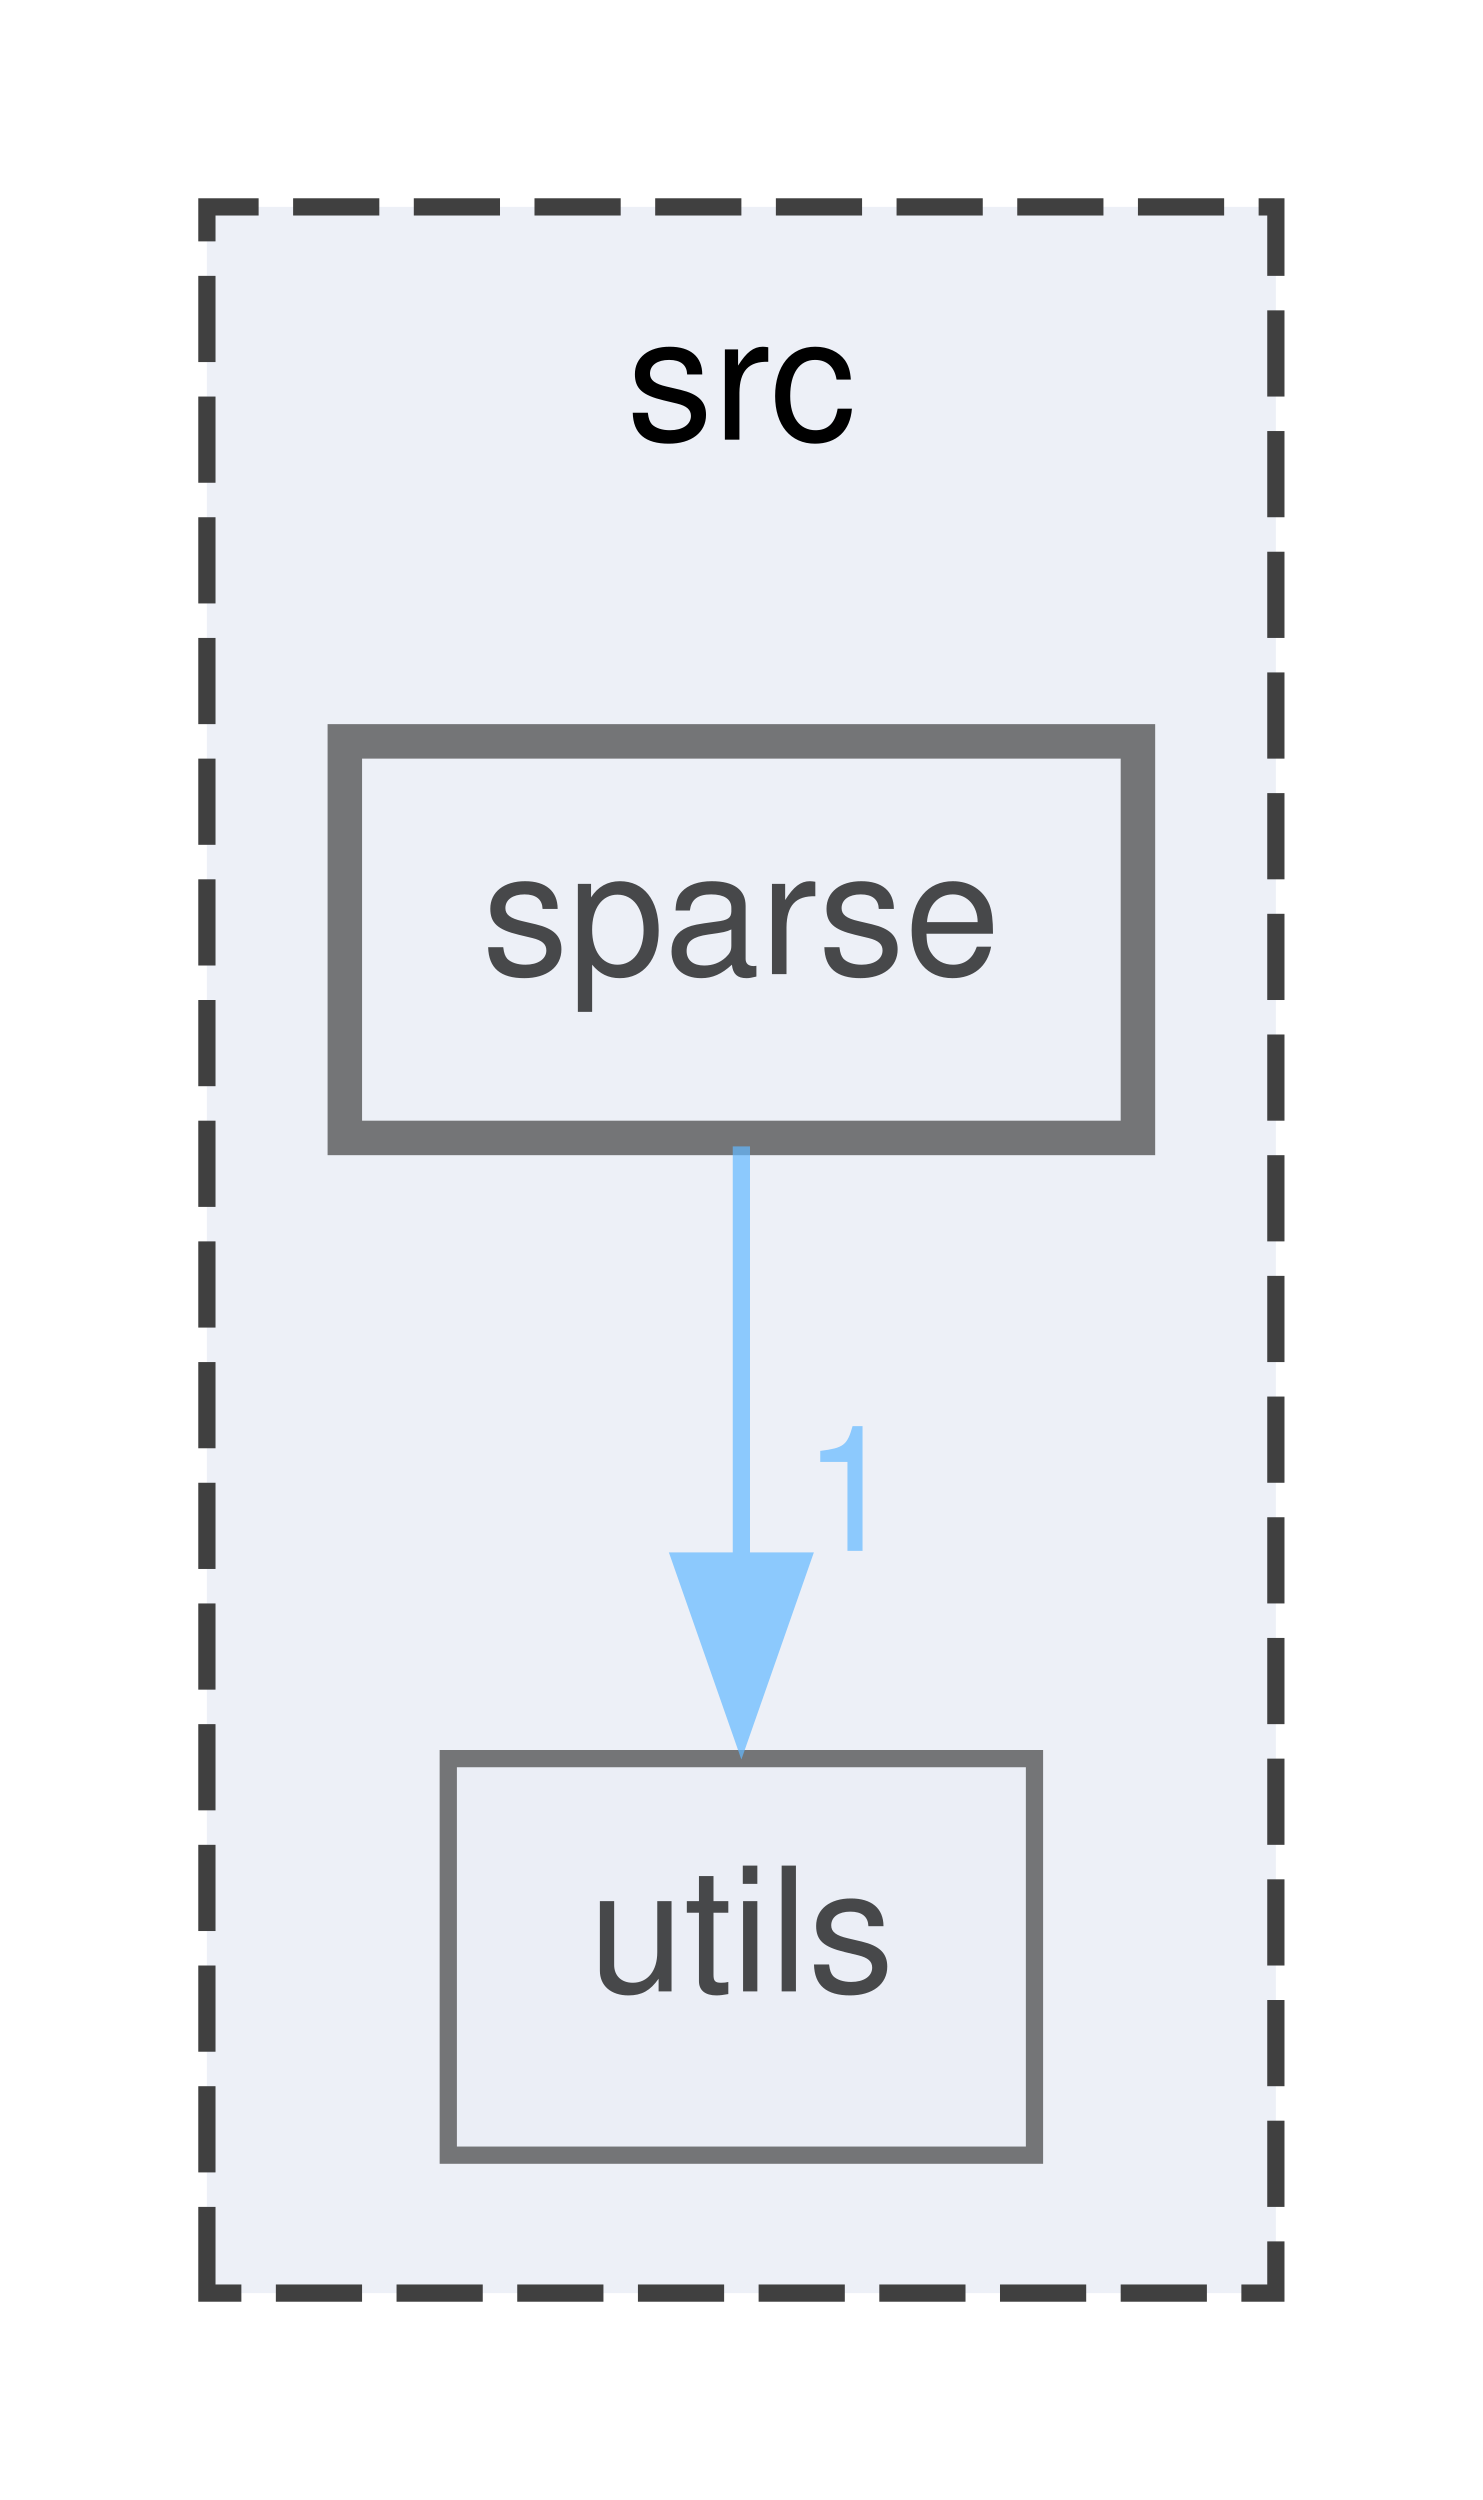
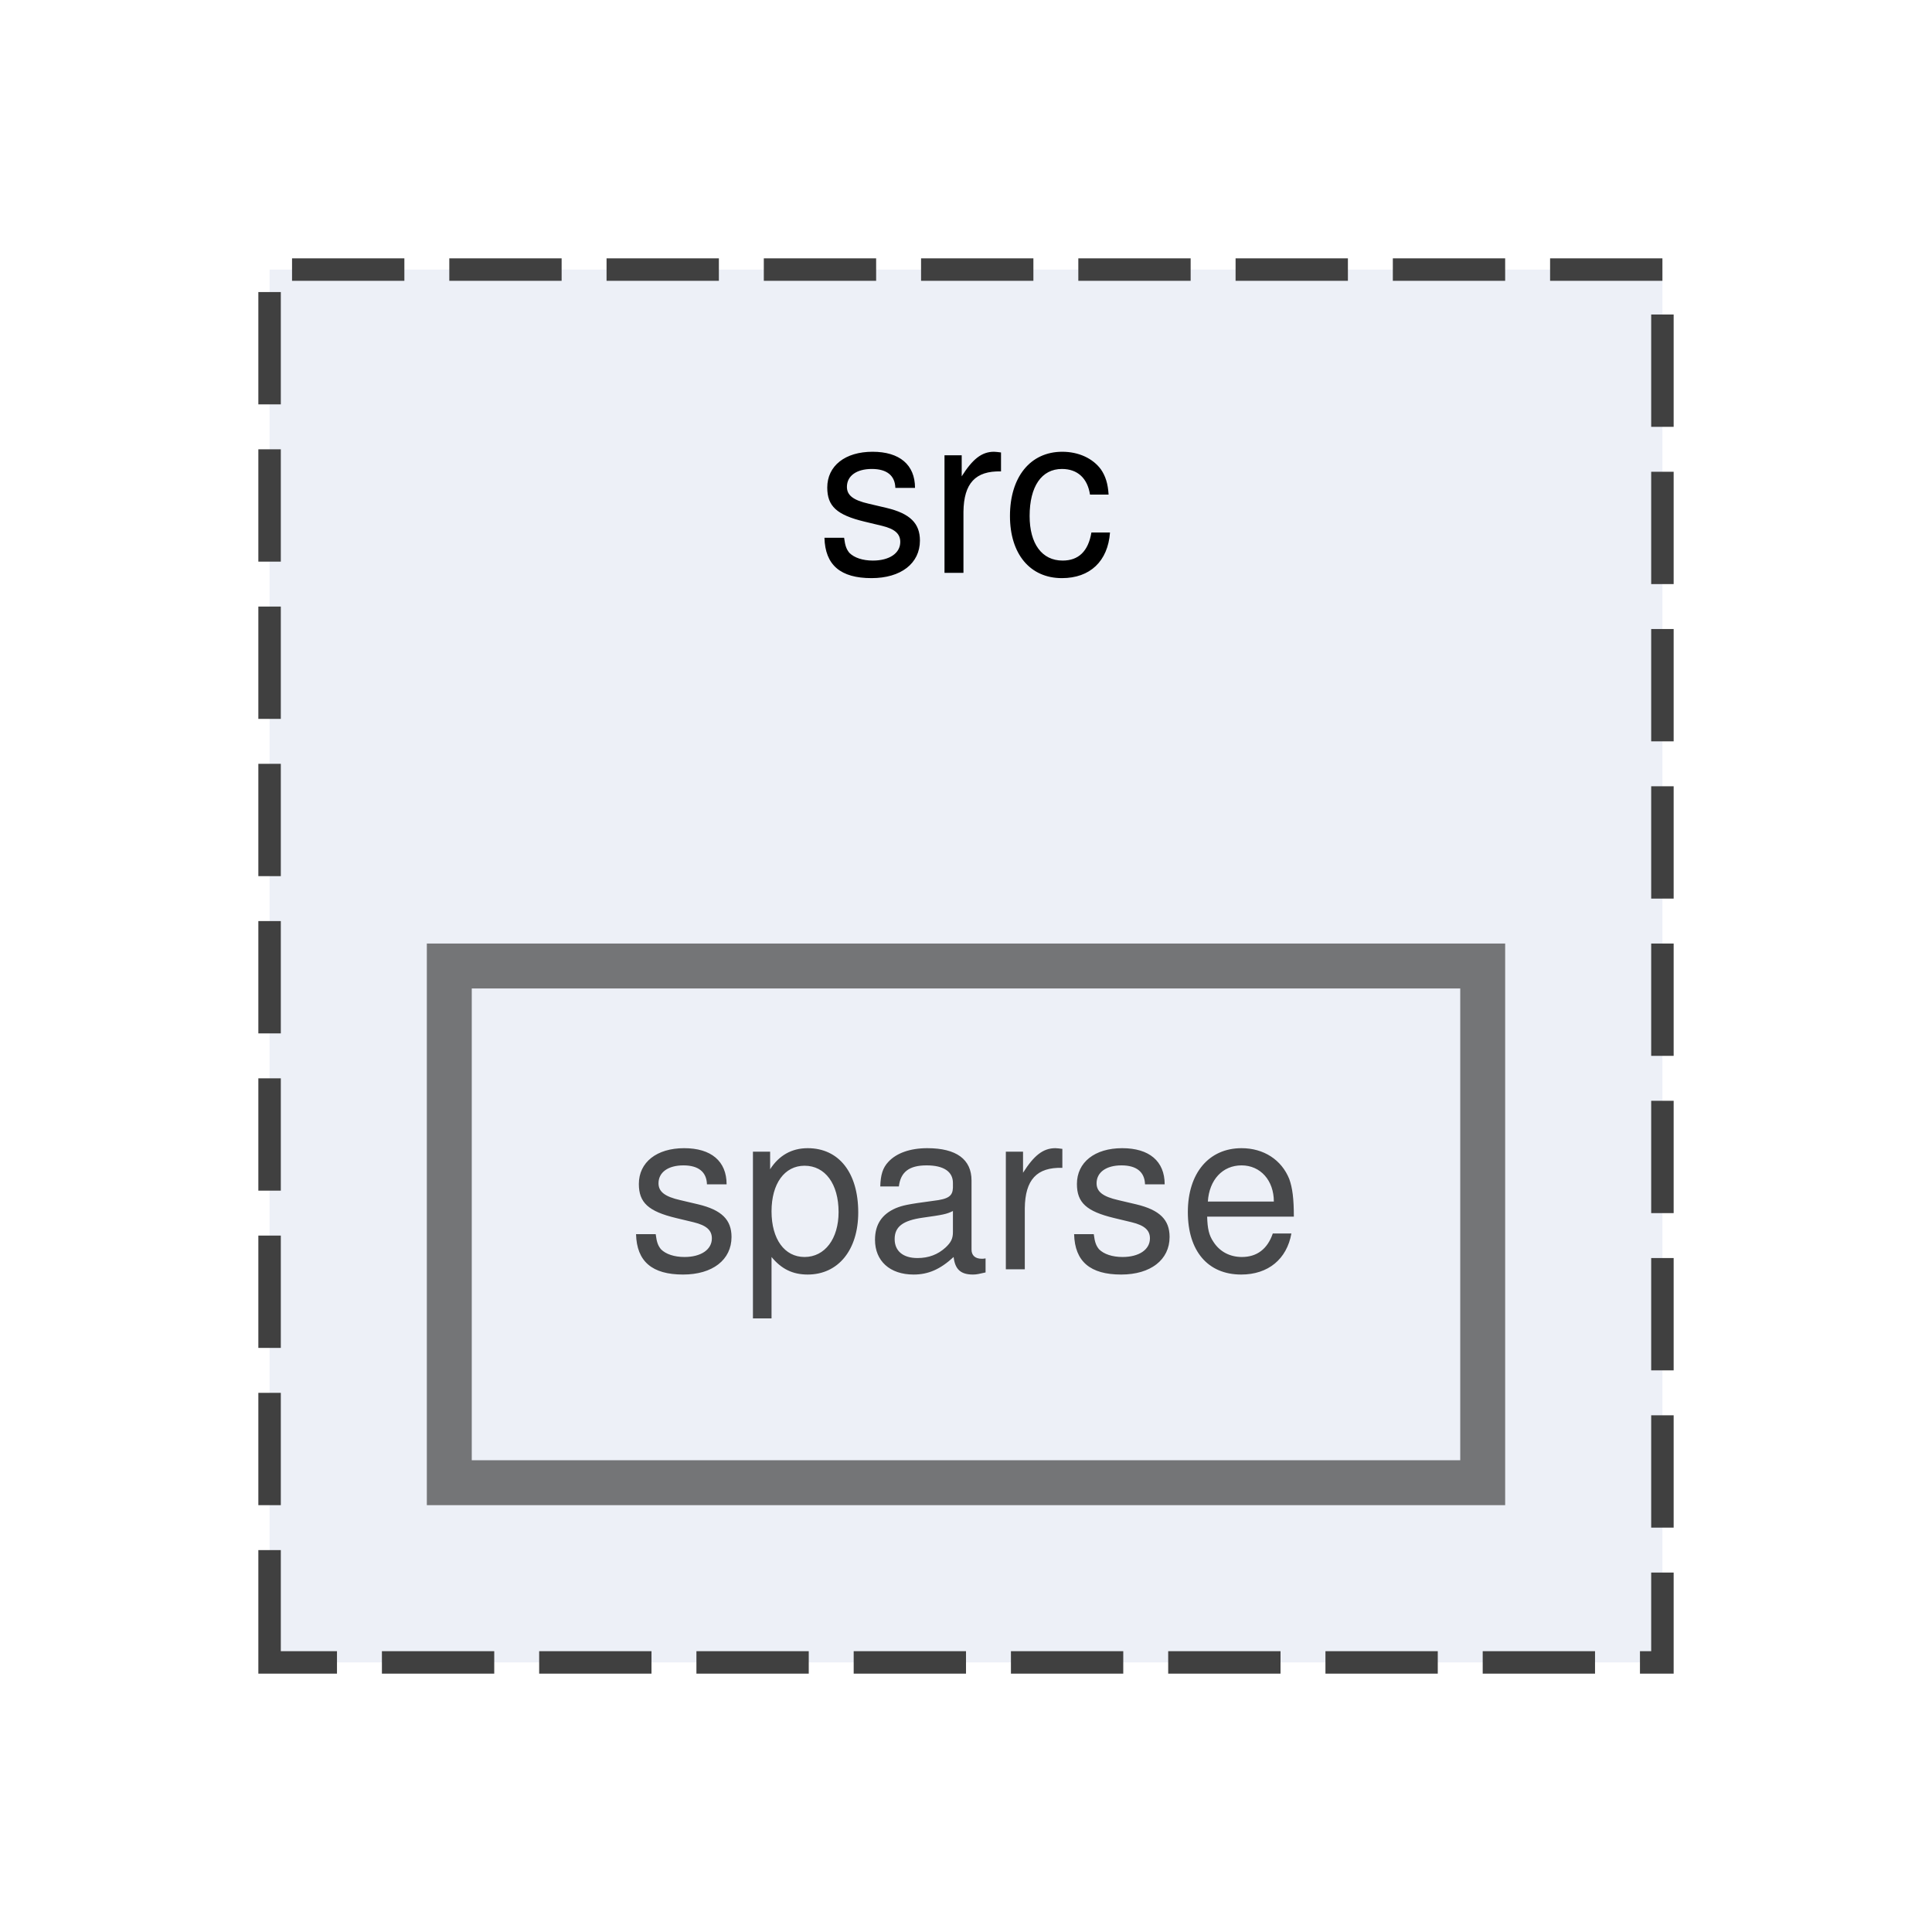
- <svg xmlns="http://www.w3.org/2000/svg" xmlns:xlink="http://www.w3.org/1999/xlink" width="86pt" height="145pt" viewBox="0.00 0.00 86.00 145.00">
+ <svg xmlns="http://www.w3.org/2000/svg" xmlns:xlink="http://www.w3.org/1999/xlink" width="86pt" height="86pt" viewBox="0.00 0.00 86.00 86.00">
  <svg id="main" version="1.1" xml:space="preserve">
    <style type="text/css">
.node, .edge {opacity: 0.7;}
.node.selected, .edge.selected {opacity: 1;}
.edge:hover path { stroke: red; }
.edge:hover polygon { stroke: red; fill: red; }
</style>
    <svg id="graph" class="graph">
-       <g id="graph0" class="graph" transform="scale(1 1) rotate(0) translate(4 141)">
+       <g id="graph0" class="graph" transform="scale(1 1) rotate(0) translate(4 82)">
        <g id="clust1" class="cluster">
          <g id="a_clust1">
            <a xlink:href="dir_68267d1309a1af8e8297ef4c3efbcdba.html" target="_top" xlink:title="src">
-               <polygon fill="#edf0f7" stroke="#404040" stroke-dasharray="5,2" points="8,-8 8,-129 70,-129 70,-8 8,-8" />
-               <text text-anchor="middle" x="39" y="-115.5" font-family="Helvetica,sans-Serif" font-size="10.00">src</text>
+               <polygon fill="#edf0f7" stroke="#404040" stroke-dasharray="5,2" points="8,-8 8,-70 70,-70 70,-8 8,-8" />
+               <text text-anchor="middle" x="39" y="-56.5" font-family="Helvetica,sans-Serif" font-size="10.00">src</text>
            </a>
          </g>
        </g>
        <g id="node1" class="node">
          <g id="a_node1">
-             <a xlink:href="dir_313caf1132e152dd9b58bea13a4052ca.html" target="_top" xlink:title="utils">
-               <polygon fill="#e9edf5" stroke="#404040" points="56,-39 22,-39 22,-16 56,-16 56,-39" />
-               <text text-anchor="middle" x="39" y="-25.5" font-family="Helvetica,sans-Serif" font-size="10.00">utils</text>
-             </a>
-           </g>
-         </g>
-         <g id="node2" class="node">
-           <g id="a_node2">
            <a xlink:href="dir_0d126990016457eb3db78b202c239837.html" target="_top" xlink:title="sparse">
-               <polygon fill="#edf0f7" stroke="#404040" stroke-width="2" points="62,-98 16,-98 16,-75 62,-75 62,-98" />
-               <text text-anchor="middle" x="39" y="-84.5" font-family="Helvetica,sans-Serif" font-size="10.00">sparse</text>
-             </a>
-           </g>
-         </g>
-         <g id="edge1" class="edge">
-           <path fill="none" stroke="#63b8ff" d="M39,-74.51C39,-67.65 39,-58.58 39,-50.31" />
-           <polygon fill="#63b8ff" stroke="#63b8ff" points="42.5,-50.46 39,-40.46 35.5,-50.46 42.5,-50.46" />
-           <g id="a_edge1-headlabel">
-             <a xlink:href="dir_000000_000002.html" target="_top" xlink:title="1">
-               <text text-anchor="middle" x="45.34" y="-51.05" font-family="Helvetica,sans-Serif" font-size="10.00" fill="#63b8ff">1</text>
+               <polygon fill="#edf0f7" stroke="#404040" stroke-width="2" points="62,-39 16,-39 16,-16 62,-16 62,-39" />
+               <text text-anchor="middle" x="39" y="-25.5" font-family="Helvetica,sans-Serif" font-size="10.00">sparse</text>
            </a>
          </g>
        </g>
      </g>
    </svg>
  </svg>
  <style type="text/css">

[data-mouse-over-selected='false'] { opacity: 0.7; }
[data-mouse-over-selected='true']  { opacity: 1.0; }

</style>
</svg>
